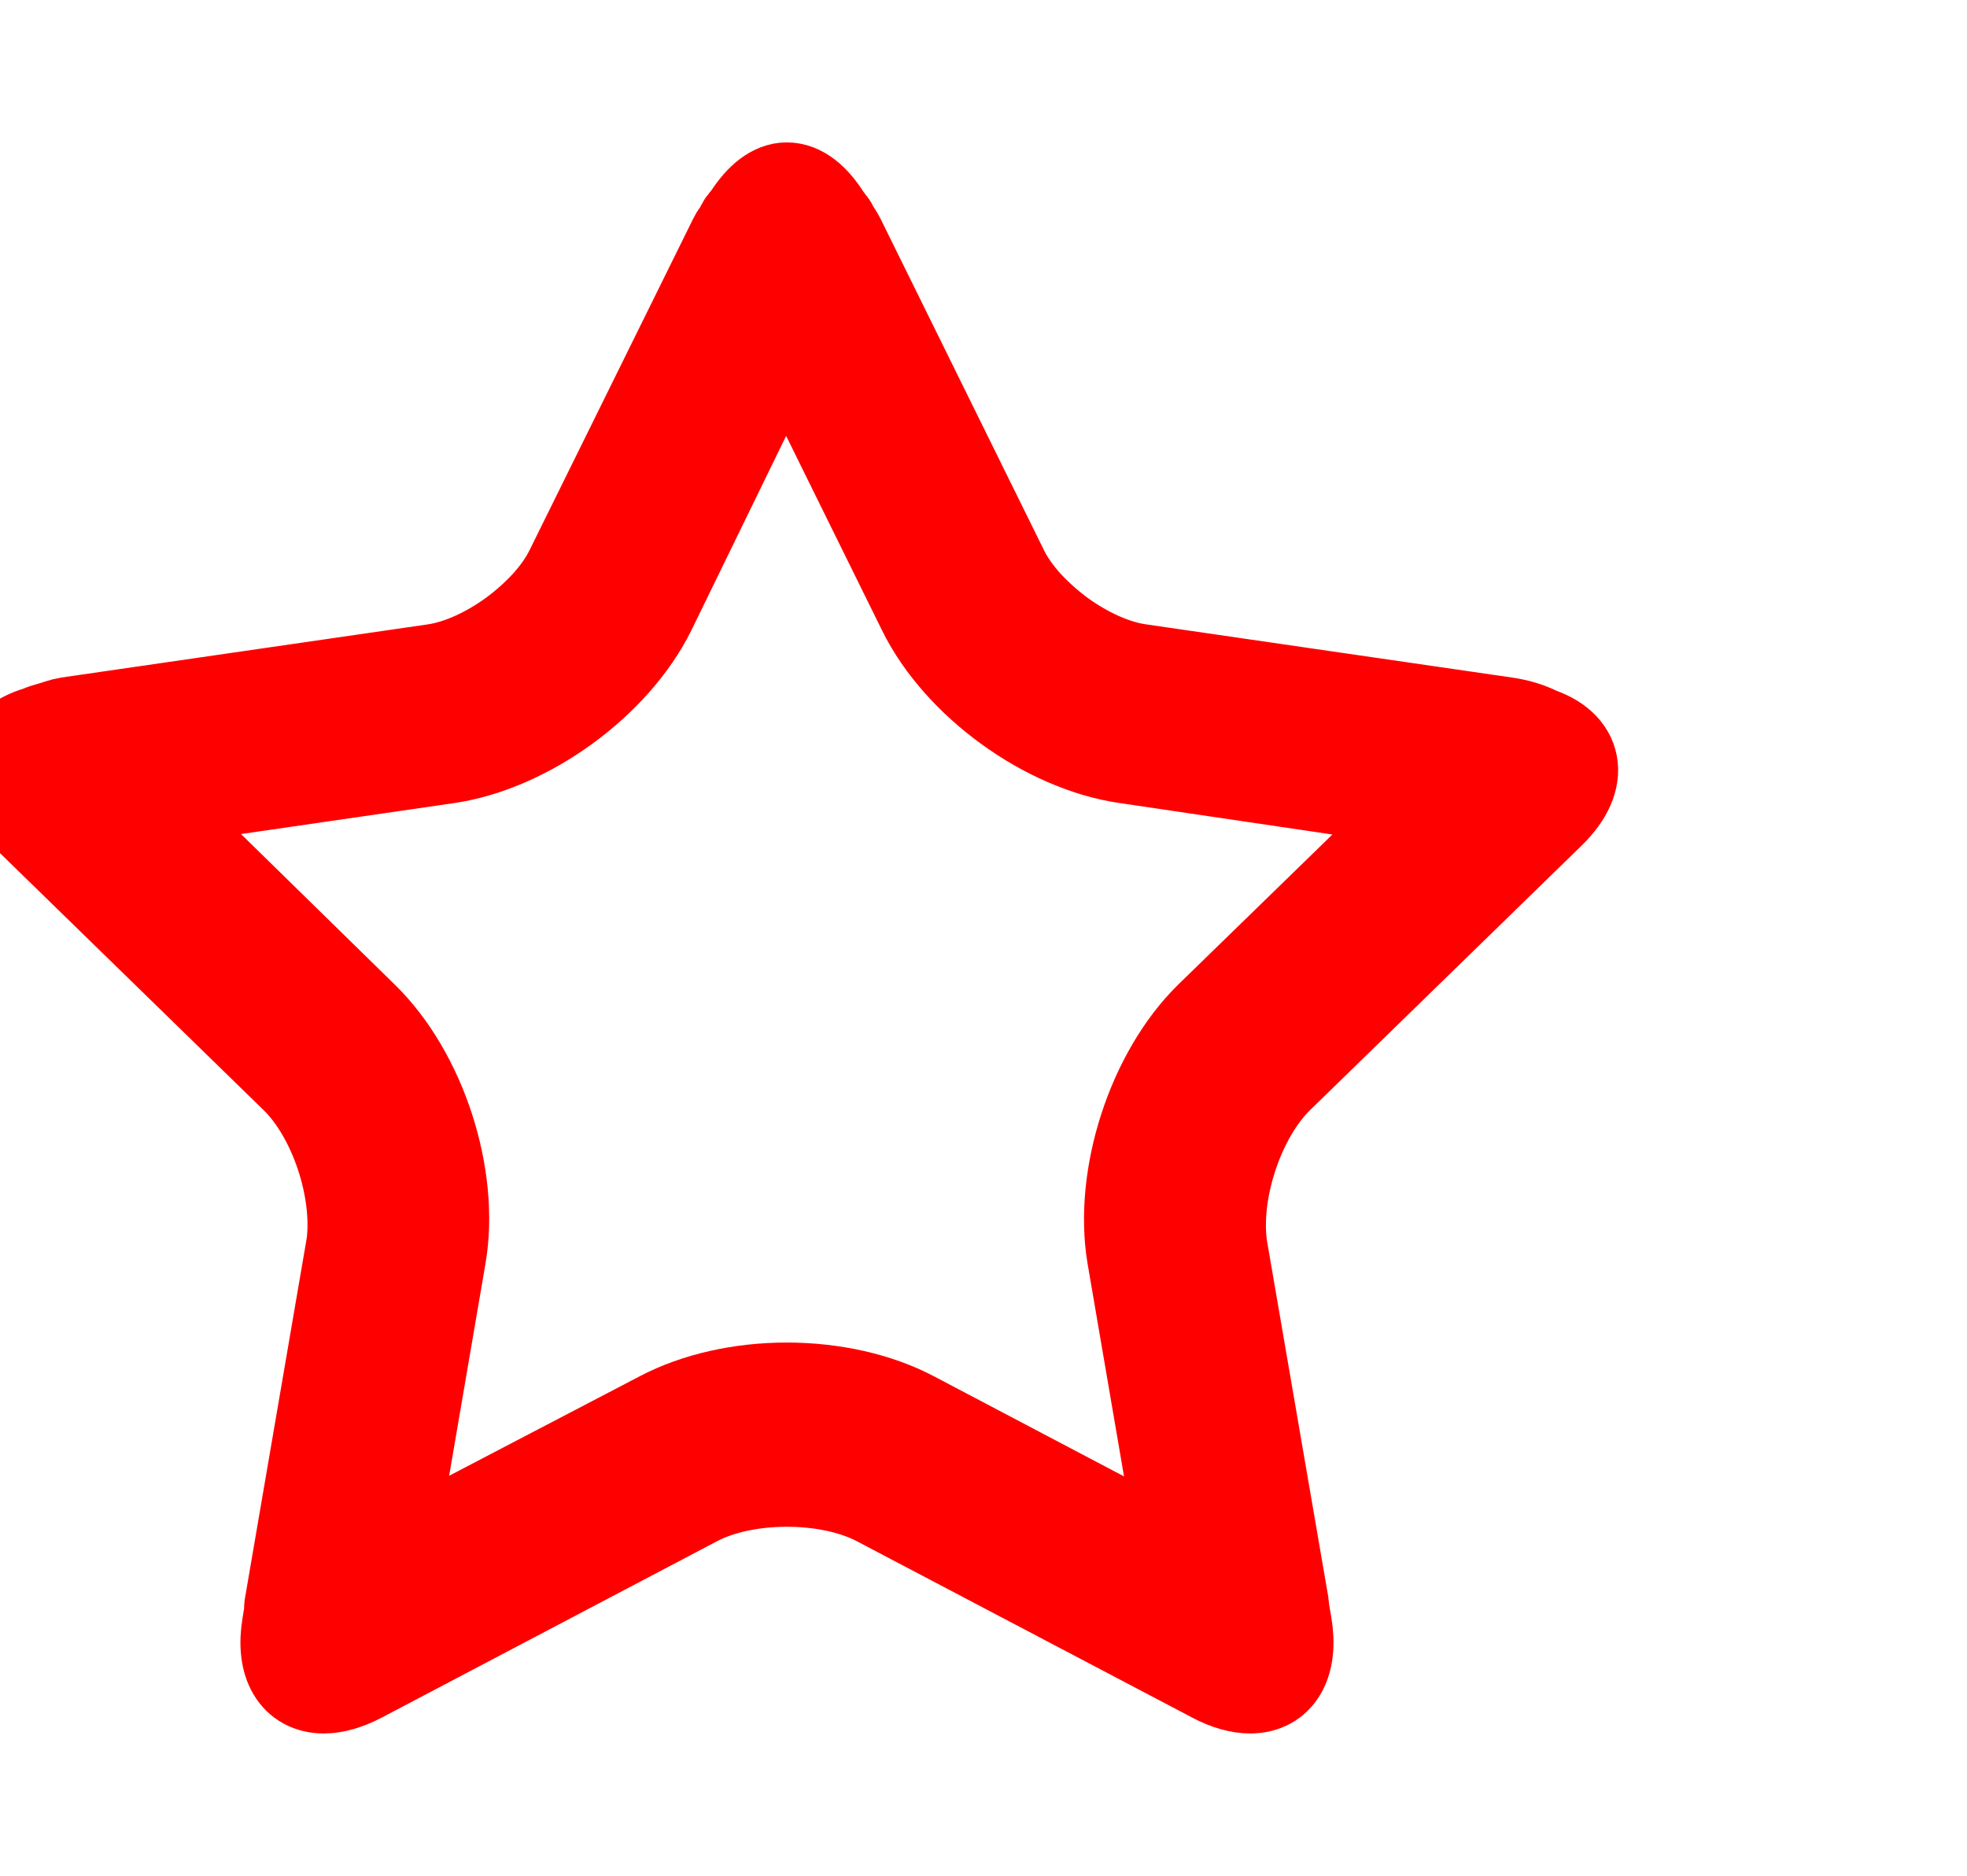
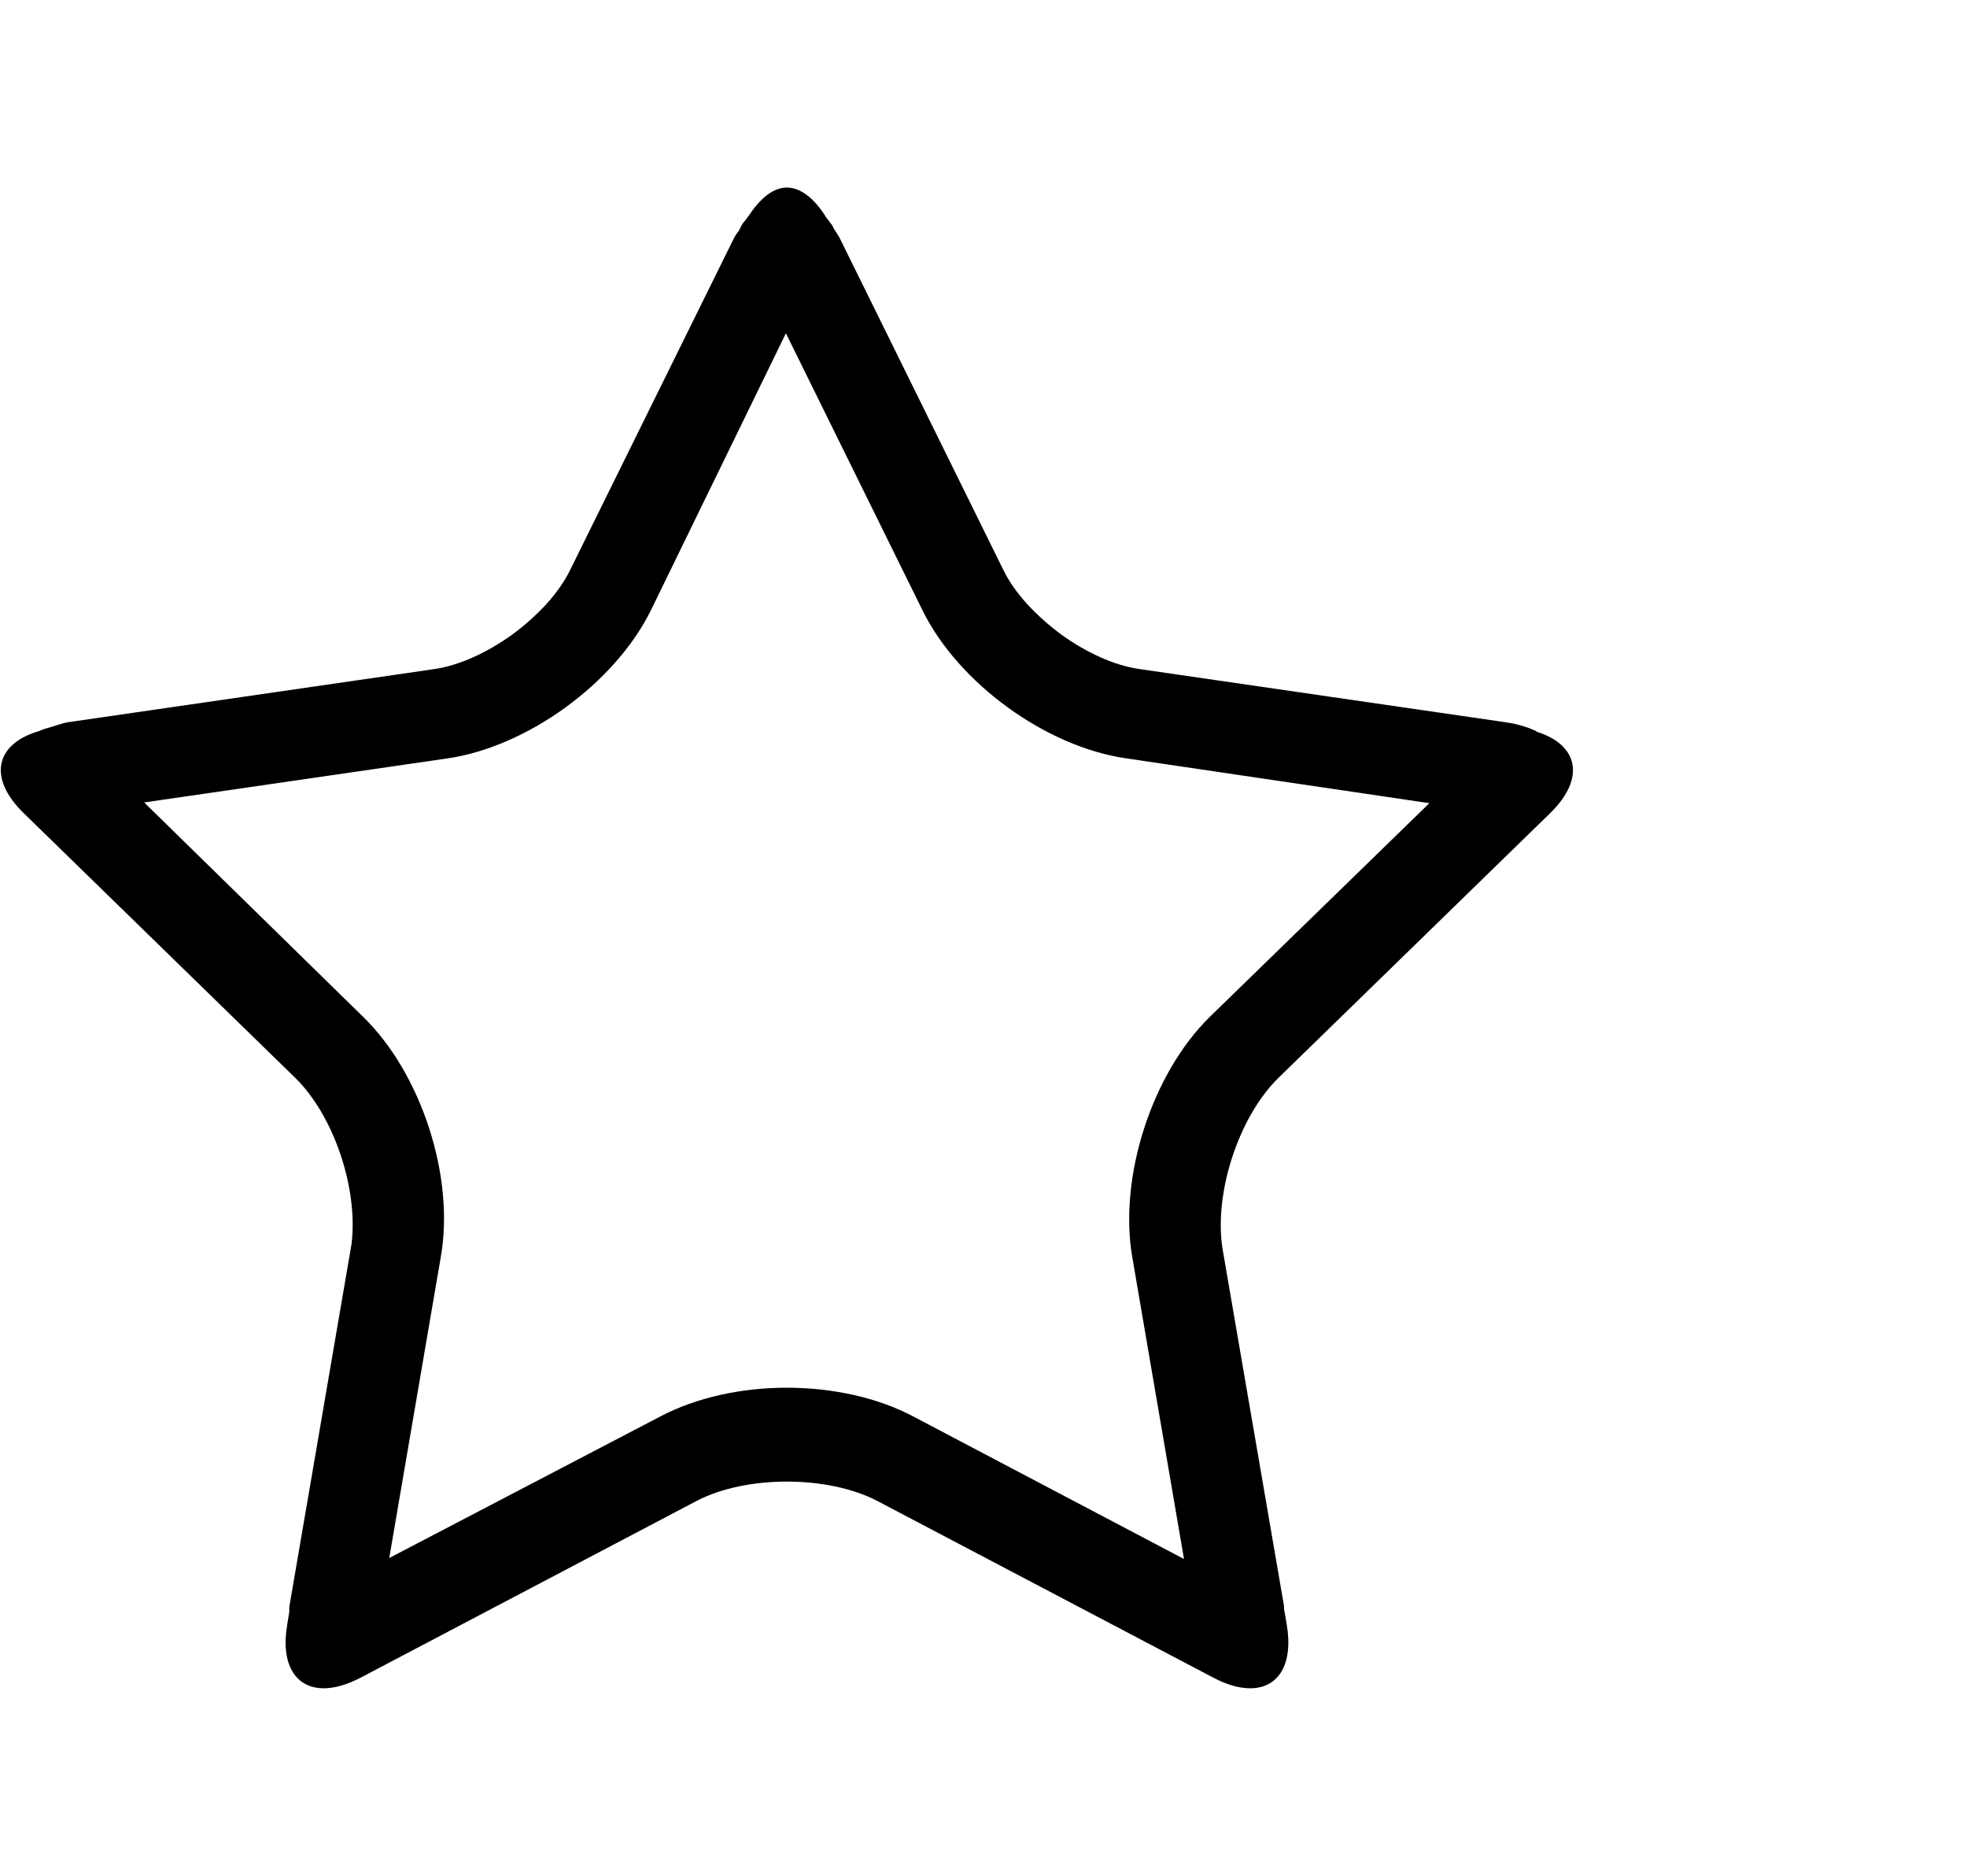
- <svg xmlns="http://www.w3.org/2000/svg" width="21.775" height="20.762">
-   <g>
-     <rect fill="none" id="canvas_background" height="602" width="802" y="-1" x="-1" />
-   </g>
-   <g>
-     <path stroke="#ff0000" id="svg_1" d="m14.152,11.931l3.009,-2.931c0.397,-0.388 0.308,-0.758 -0.148,-0.9c-0.008,-0.003 -0.012,-0.011 -0.02,-0.014c-0.068,-0.03 -0.174,-0.07 -0.328,-0.092l-4.053,-0.589c-0.279,-0.04 -0.589,-0.184 -0.86,-0.379c-0.142,-0.104 -0.272,-0.221 -0.386,-0.345c-0.105,-0.117 -0.194,-0.241 -0.255,-0.365l-1.813,-3.676c-0.02,-0.04 -0.044,-0.07 -0.066,-0.107l-0.019,-0.038c-0.009,-0.018 -0.021,-0.023 -0.03,-0.04c-0.012,-0.015 -0.023,-0.032 -0.035,-0.046c-0.129,-0.208 -0.28,-0.333 -0.438,-0.333c-0.15,0 -0.294,0.119 -0.419,0.309c-0.01,0.011 -0.018,0.025 -0.027,0.036c-0.017,0.029 -0.039,0.041 -0.055,0.074l-0.026,0.052c-0.02,0.033 -0.041,0.053 -0.06,0.093l-1.814,3.674c-0.062,0.126 -0.152,0.252 -0.259,0.371c-0.112,0.121 -0.239,0.236 -0.376,0.336c-0.274,0.199 -0.586,0.344 -0.867,0.385l-4.054,0.588c-0.055,0.008 -0.119,0.033 -0.18,0.051l0,0c0,0 0,0 -0.001,0c-0.05,0.015 -0.095,0.025 -0.142,0.048c-0.475,0.138 -0.572,0.513 -0.168,0.907l3.007,2.931c0.431,0.422 0.699,1.233 0.622,1.842l-0.687,4.005c-0.004,0.025 0,0.045 -0.002,0.068l-0.022,0.133c-0.077,0.446 0.094,0.708 0.404,0.708c0.118,0 0.255,-0.038 0.407,-0.117l3.717,-1.955c0.276,-0.145 0.641,-0.216 1.003,-0.216c0.364,0 0.729,0.072 1.004,0.216l3.718,1.955c0.149,0.079 0.289,0.117 0.406,0.117c0.312,0 0.481,-0.262 0.405,-0.708l-0.03,-0.174c-0.001,-0.012 0.002,-0.019 0,-0.03l-0.682,-3.962c-0.093,-0.613 0.181,-1.452 0.62,-1.882zm-1.619,1.975l0.574,3.35l-3.003,-1.581c-0.386,-0.203 -0.881,-0.315 -1.395,-0.315c-0.511,0 -1.005,0.112 -1.393,0.315l-3.007,1.57l0.572,-3.34c0.153,-0.884 -0.217,-2.023 -0.861,-2.65l-2.424,-2.373l3.354,-0.487c0.887,-0.128 1.857,-0.833 2.255,-1.639l1.495,-3.067l1.513,3.068c0.397,0.806 1.367,1.51 2.255,1.637l3.355,0.496l-2.432,2.367c-0.638,0.627 -1.007,1.766 -0.858,2.649z" />
-     <path d="m0.559,8.583c0.031,0 0.062,0 0.062,0.031c0,0.031 -0.013,0.081 0.031,0.125c0.022,0.022 0.009,0.072 0.031,0.094c0.022,0.022 0.04,0.04 0.062,0.062c0.022,0.022 0,0.094 0.031,0.094c0.062,0 0,-0.125 -0.062,-0.219c-0.062,-0.094 -0.154,-0.168 -0.188,-0.25c-0.024,-0.058 -0.017,-0.103 0,-0.062c0.012,0.029 0.019,0.065 0.031,0.094c0.017,0.041 0.022,0.068 0.062,0.125c0.026,0.036 0.063,0.041 0.125,0.031c0.098,-0.016 0.173,-0.092 0.281,-0.125c0.03,-0.009 0.004,-0.015 -0.094,-0.031c-0.062,-0.01 -0.22,-0.015 -0.344,0c-0.128,0.016 -0.156,0.031 -0.125,0.031c0.062,0 0.126,-0.025 0.375,0c0.159,0.016 0.25,0.031 0.25,0.062c0,0.031 0.016,0.067 0,0.094c-0.037,0.059 -0.094,0.094 -0.156,0.156c-0.031,0.031 -0.046,0.053 -0.062,0.094c-0.012,0.029 -0.064,0.103 -0.031,0.156c0.037,0.059 0.088,0.104 0.188,0.156c0.149,0.078 0.274,0.107 0.375,0.156c0.089,0.043 0.197,0.073 0.281,0.125c0.075,0.046 0.084,0.111 0.125,0.094c0.029,-0.012 -0.056,-0.039 -0.094,-0.062c-0.168,-0.104 -0.397,-0.187 -0.562,-0.219c-0.061,-0.012 -0.041,-0.071 0.156,0.062c0.037,0.025 0.13,0.07 0.188,0.094c0.082,0.034 0.084,0.1 0.125,0.156c0.052,0.072 0.092,0.134 0.125,0.188c0.037,0.059 0.134,0.057 0.188,0.156c0.015,0.028 0.046,0.022 0.062,0.062c0.012,0.029 0.009,0.04 0.031,0.062c0.022,0.022 0.034,0.019 0.062,0.031c0.041,0.017 0.081,0.11 0.156,0.156c0.084,0.052 0.216,0.106 0.25,0.188c0.012,0.029 0.077,0.053 0.094,0.094c0.012,0.029 0.031,0.031 0.031,0.062c0,0.031 0.031,0.031 0.062,0.094c0.031,0.062 0.039,0.099 0.062,0.156c0.017,0.041 0.077,0.022 0.094,0.062c0.012,0.029 0.036,0.046 0.062,0.062c0.059,0.037 0.077,0.084 0.094,0.125c0.012,0.029 0.069,0.022 0.156,0.094c0.034,0.028 0.084,0.077 0.125,0.094c0.058,0.024 0.12,0.003 0.156,0.062c0.016,0.027 0.031,0.031 0.062,0.062c0.031,0.031 0.089,0.037 0.125,0.062c0.057,0.041 0.065,0.051 0.094,0.062c0.041,0.017 0.096,0.082 0.125,0.094c0.041,0.017 0.034,0.051 0.062,0.062c0.041,0.017 0.031,0.062 0.031,0.094c0,0.031 0.014,0.053 0.031,0.094c0.012,0.029 0.014,0.053 0.031,0.094c0.024,0.058 -0.007,0.127 0.031,0.219c0.027,0.065 0.062,0.156 0.062,0.219c0,0.062 0.009,0.103 0.031,0.125c0.022,0.022 -0.022,0.072 0,0.094c0.022,0.022 0.024,0.032 0.031,0.062c0.016,0.068 0.031,0.094 0.031,0.125c0,0.031 0.019,0.065 0.031,0.094c0.017,0.041 0.031,0.094 0.031,0.125c0,0.062 0.017,0.095 0.031,0.156c0.016,0.068 0.031,0.156 0.031,0.25c0,0.094 0,0.156 0,0.219c0,0.062 0,0.125 0,0.188c0,0.031 0,0.062 0,0.094l0,-0.031" id="svg_2" fill-opacity="null" stroke-width="null" stroke="#ff0000" fill="none" />
-     <path transform="rotate(-0.69064 4.363071,17.78558) " d="m3.622,18.176c0.031,-0.031 0.081,-0.018 0.125,-0.062c0.044,-0.044 0.09,-0.1 0.188,-0.156c0.06,-0.035 0.137,-0.122 0.219,-0.156c0.058,-0.024 0.094,-0.062 0.125,-0.062c0.031,0 0.065,-0.019 0.094,-0.031c0.041,-0.017 0.084,-0.077 0.125,-0.094c0.029,-0.012 0.04,-0.04 0.062,-0.062c0.022,-0.022 0.051,-0.034 0.062,-0.062c0.017,-0.041 0.062,-0.031 0.094,-0.031c0.031,0 0.095,0.007 0.125,0c0.068,-0.016 0.152,-0.047 0.25,-0.062c0.031,-0.005 0.005,0.037 -0.031,0.062c-0.057,0.041 -0.189,0.074 -0.312,0.094c-0.098,0.016 -0.188,0.062 -0.219,0.094l-0.031,0.031" id="svg_3" fill-opacity="null" stroke-width="null" stroke="#ff0000" fill="none" />
-     <path d="m5.372,17.114c0,0.031 0,0.062 0.031,0.062c0.031,0 0.094,0.031 0.156,0.031c0.062,0 0.094,0 0.125,0c0.031,0 0.062,0 0.062,-0.031c0,-0.031 0.04,-0.04 0.062,-0.062c0.022,-0.022 0.031,-0.062 0.031,-0.094c0,-0.031 0,-0.062 -0.031,-0.062c-0.062,0 -0.1,0.022 -0.156,0.062c-0.036,0.026 -0.094,0.094 -0.062,0.094c0.031,0 -0.012,-0.065 0,-0.094c0.017,-0.041 0.04,-0.04 0.062,-0.062c0.044,-0.044 0.094,-0.031 0.125,-0.062c0.031,-0.031 0.072,-0.009 0.094,-0.031c0.022,-0.022 0.031,-0.031 0.062,-0.031c0.031,0 0.062,-0.031 0.094,-0.031c0.031,0 0.072,0.022 0.094,0c0.022,-0.022 0.022,-0.046 0.062,-0.062c0.029,-0.012 0.04,-0.009 0.062,-0.031c0.022,-0.022 0.04,-0.009 0.062,-0.031c0.022,-0.022 0.031,-0.031 0.062,-0.031c0.031,0 0.031,-0.031 0.062,-0.031c0.031,0 0.04,-0.009 0.062,-0.031c0.022,-0.022 0.031,-0.031 0.062,-0.031c0.031,0 0.058,-0.037 0.094,-0.062c0.057,-0.041 0.156,-0.094 0.188,-0.125c0.031,-0.031 0.04,-0.04 0.062,-0.062c0.022,-0.022 0.022,-0.077 0.062,-0.094c0.029,-0.012 0.072,-0.009 0.094,-0.031c0.022,-0.022 0.009,-0.04 0.031,-0.062c0.022,-0.022 0.062,0 0.094,0c0.062,0 0.094,0 0.125,0c0.031,0 0.062,0 0.094,0c0.094,0 0.125,0 0.156,0c0.031,0 0.034,-0.019 0.062,-0.031c0.041,-0.017 0.062,-0.031 0.094,-0.062c0.031,-0.031 0.031,-0.062 0.062,-0.062c0.031,0 0.072,0.022 0.094,0c0.022,-0.022 0.031,-0.031 0.062,-0.031c0.031,0 0.062,0 0.094,0c0.031,0 0.062,-0.031 0.094,-0.031c0.031,0 0.062,0 0.094,0c0.031,0 0.062,0 0.094,0c0.062,0 0.094,0 0.188,0c0.031,0 0.063,0.007 0.094,0c0.068,-0.016 0.094,-0.031 0.125,-0.031c0.031,0 0.094,0 0.125,0c0.031,0 0.062,0 0.094,0c0.031,0 0.062,0 0.094,0c0.031,0 0.094,0 0.125,0c0.031,0 0.094,0 0.125,0c0.031,0 0.128,-0.018 0.188,0c0.108,0.033 0.156,0.062 0.188,0.062c0.062,0 0.094,0.031 0.125,0.031c0.031,0 0.081,-0.044 0.125,0c0.022,0.022 0.034,0.057 0.094,0.094c0.027,0.016 0.072,-0.022 0.094,0c0.022,0.022 0.022,0.046 0.062,0.062c0.029,0.012 0.046,0.036 0.062,0.062c0.037,0.059 0.077,0.036 0.094,0.062c0.037,0.059 0.096,0.051 0.125,0.062c0.041,0.017 0.096,0.051 0.125,0.062c0.082,0.034 0.099,0.07 0.156,0.094c0.041,0.017 0.096,0.082 0.125,0.094c0.082,0.034 0.12,0.068 0.156,0.094c0.057,0.041 0.098,0.046 0.125,0.062c0.059,0.037 0.094,0.094 0.125,0.125c0.031,0.031 0.062,0.031 0.094,0.062c0.062,0.062 0.113,0.096 0.125,0.125c0.017,0.041 0.066,0.057 0.125,0.094c0.027,0.016 0.089,0.037 0.125,0.062c0.057,0.041 0.081,0.047 0.156,0.094c0.084,0.052 0.125,0.031 0.188,0.062c0.062,0.031 0.137,0.091 0.219,0.125c0.058,0.024 0.103,0.04 0.125,0.062c0.022,0.022 0.04,0.009 0.062,0.031c0.022,0.022 0.04,0.009 0.062,0.031c0.022,0.022 0.036,0.007 0.094,0.031c0.041,0.017 0.072,0.072 0.094,0.094c0.022,0.022 0.06,0.003 0.094,0.031c0.087,0.071 0.154,0.067 0.219,0.094c0.091,0.038 0.188,0.062 0.281,0.094c0.094,0.031 0.182,0.078 0.25,0.094c0.061,0.014 0.094,0 0.094,-0.031c0,-0.031 0,-0.094 0,-0.125c0,-0.031 0,-0.062 0,-0.125c0,-0.031 0,-0.094 0,-0.188c0,-0.031 0,-0.094 0,-0.125c0,-0.031 0,-0.062 0,-0.094c0,-0.031 -0.031,-0.062 -0.031,-0.125c0,-0.031 0,-0.062 0,-0.094c0,-0.062 0,-0.094 0,-0.156c0,-0.031 0,-0.062 0,-0.094c0,-0.031 -0.014,-0.053 -0.031,-0.094c-0.012,-0.029 0,-0.062 0,-0.094c0,-0.031 -0.015,-0.057 -0.031,-0.125c-0.007,-0.03 0,-0.094 0,-0.156c0,-0.031 -0.046,-0.084 -0.062,-0.125c-0.024,-0.058 -0.031,-0.094 -0.031,-0.125c0,-0.031 -0.014,-0.053 -0.031,-0.094c-0.012,-0.029 0,-0.062 0,-0.094c0,-0.031 0,-0.062 0,-0.125c0,-0.031 0,-0.094 0,-0.125c0,-0.062 0,-0.094 0,-0.156c0,-0.031 0,-0.094 0,-0.125c0,-0.062 0,-0.094 0,-0.188c0,-0.062 -0.021,-0.157 -0.031,-0.219c-0.016,-0.098 -0.046,-0.178 -0.062,-0.219c-0.012,-0.029 -0.014,-0.053 -0.031,-0.094c-0.012,-0.029 -0.009,-0.04 -0.031,-0.062c-0.022,-0.022 -0.024,-0.063 -0.031,-0.094c-0.016,-0.068 -0.031,-0.094 -0.031,-0.125c0,-0.031 -0.031,-0.094 -0.031,-0.125c0,-0.031 -0.014,-0.084 -0.031,-0.125c-0.024,-0.058 -0.031,-0.125 -0.031,-0.156c0,-0.062 0,-0.125 0,-0.188c0,-0.031 0.031,-0.125 0.031,-0.156c0,-0.062 0.031,-0.125 0.031,-0.188c0,-0.031 0,-0.062 0,-0.094c0,-0.031 -0.009,-0.072 -0.031,-0.094c-0.022,-0.022 -0.009,-0.04 -0.031,-0.062c-0.022,-0.022 -0.031,-0.031 -0.031,-0.062c0,-0.031 -0.031,-0.031 -0.031,0c0,0.031 0,0.125 0,0.188c0,0.062 0.031,0.156 0.031,0.219c0,0.062 0,0.125 0,0.188c0,0.031 0,0.094 0.031,0.094c0.031,0 -0.005,-0.06 -0.031,-0.125c-0.038,-0.091 -0.018,-0.192 -0.062,-0.312c-0.024,-0.066 -0.031,-0.125 -0.031,-0.156c0,-0.062 0,-0.094 0,-0.125c0,-0.031 0.007,-0.036 0.031,-0.094c0.017,-0.041 0.031,-0.094 0.062,-0.125c0.031,-0.031 0.047,-0.059 0.062,-0.156c0.01,-0.062 0.024,-0.126 0.031,-0.156c0.016,-0.068 0.031,-0.125 0.031,-0.156c0,-0.031 0.007,-0.099 0.031,-0.156c0.017,-0.041 0.062,-0.094 0.062,-0.125c0,-0.031 0.046,-0.053 0.062,-0.094c0.012,-0.029 0.033,-0.09 0.094,-0.125c0.097,-0.057 0.15,-0.131 0.219,-0.188c0.087,-0.071 0.188,-0.188 0.25,-0.25c0.031,-0.031 0.108,-0.084 0.125,-0.125c0.012,-0.029 0.04,-0.072 0.062,-0.094c0.022,-0.022 0.009,-0.04 0.031,-0.062c0.022,-0.022 0.009,-0.072 0.031,-0.094c0.022,-0.022 0,0 -0.031,0.031c-0.031,0.031 -0.034,0.051 -0.062,0.062c-0.041,0.017 -0.053,0.077 -0.094,0.094c-0.029,0.012 -0.009,0.04 -0.031,0.062c-0.022,0.022 -0.062,0.031 -0.094,0.062c-0.031,0.031 -0.051,0.065 -0.062,0.094c-0.017,0.041 -0.062,0.062 -0.094,0.094c-0.031,0.031 -0.067,0.077 -0.094,0.094c-0.059,0.037 -0.051,0.065 -0.062,0.094c-0.017,0.041 -0.031,0.062 -0.062,0.062c-0.031,0 -0.029,0.043 0,0.031c0.041,-0.017 0.062,-0.062 0.125,-0.125c0.031,-0.031 0.094,-0.094 0.156,-0.156c0.031,-0.031 0.068,-0.058 0.094,-0.094c0.041,-0.057 0.077,-0.084 0.094,-0.125c0.012,-0.029 0.019,-0.034 0.031,-0.062c0.017,-0.041 0.062,-0.062 0.062,-0.094c0,-0.031 -0.002,-0.05 0.062,-0.125c0.046,-0.053 0.131,-0.088 0.188,-0.156c0.071,-0.087 0.094,-0.125 0.156,-0.188c0.031,-0.031 0.07,-0.067 0.094,-0.125c0.017,-0.041 0.051,-0.065 0.062,-0.094c0.017,-0.041 0.04,-0.04 0.062,-0.062c0.022,-0.022 0.034,-0.019 0.062,-0.031c0.041,-0.017 0.046,-0.036 0.062,-0.062c0.037,-0.059 0.072,-0.042 0.156,-0.094c0.038,-0.023 0.096,-0.09 0.156,-0.125c0.097,-0.057 0.154,-0.043 0.188,-0.125c0.012,-0.029 0.04,-0.04 0.062,-0.062c0.022,-0.022 0.072,-0.009 0.094,-0.031c0.022,-0.022 0.009,-0.04 0.031,-0.062c0.022,-0.022 0.04,-0.009 0.062,-0.031c0.022,-0.022 0.009,-0.04 0.031,-0.062c0.022,-0.022 0.036,-0.015 0.062,-0.031c0.059,-0.037 0.034,-0.106 0.156,-0.156c0.029,-0.012 0.072,-0.073 0.156,-0.125c0.038,-0.023 0.082,-0.103 0.156,-0.188c0.046,-0.052 0.084,-0.1 0.125,-0.156c0.026,-0.036 0.036,-0.07 0.094,-0.094c0.041,-0.017 0.036,-0.077 0.062,-0.094c0.059,-0.037 0.062,-0.094 0.062,-0.125c0,-0.031 0.046,-0.022 0.062,-0.062c0.012,-0.029 -0.01,-0.068 0.031,-0.125c0.026,-0.036 0.051,-0.096 0.062,-0.125c0.017,-0.041 0,-0.062 -0.031,-0.062c-0.031,0 -0.04,-0.009 -0.062,-0.031c-0.044,-0.044 -0.062,-0.031 -0.156,-0.062c-0.094,-0.031 -0.119,-0.046 -0.188,-0.062c-0.061,-0.014 -0.156,0 -0.188,0c-0.031,0 -0.126,0.004 -0.281,-0.031c-0.126,-0.028 -0.25,-0.062 -0.344,-0.062c-0.062,0 -0.115,-0.014 -0.156,-0.031c-0.058,-0.024 -0.072,-0.009 -0.094,-0.031c-0.022,-0.022 -0.062,0 -0.094,0c-0.031,0 -0.059,-0.015 -0.156,-0.031c-0.062,-0.01 -0.188,-0.031 -0.25,-0.031c-0.031,0 -0.062,-0.031 -0.094,-0.031c-0.031,0 -0.063,0.009 -0.156,0c-0.159,-0.016 -0.244,-0.078 -0.312,-0.094c-0.182,-0.043 -0.251,-0.021 -0.312,-0.031c-0.098,-0.016 -0.185,-0.047 -0.312,-0.062c-0.124,-0.015 -0.312,-0.062 -0.469,-0.062c-0.094,0 -0.152,-0.047 -0.25,-0.062c-0.031,-0.005 -0.04,-0.009 -0.062,-0.031c-0.044,-0.044 -0.092,-0.005 -0.156,-0.031c-0.091,-0.038 -0.128,-0.044 -0.188,-0.062c-0.108,-0.033 -0.149,-0.075 -0.25,-0.125c-0.089,-0.043 -0.219,-0.094 -0.344,-0.156c-0.062,-0.031 -0.145,-0.093 -0.281,-0.125c-0.122,-0.029 -0.2,-0.06 -0.281,-0.094c-0.029,-0.012 -0.072,0.022 -0.094,0c-0.022,-0.022 -0.031,-0.062 -0.062,-0.062c-0.031,0 -0.034,-0.019 -0.062,-0.031c-0.041,-0.017 -0.065,-0.051 -0.094,-0.062c-0.041,-0.017 -0.081,-0.05 -0.125,-0.094c-0.022,-0.022 -0.051,-0.065 -0.062,-0.094c-0.017,-0.041 -0.072,-0.072 -0.094,-0.094c-0.022,-0.022 -0.022,-0.046 -0.062,-0.062c-0.029,-0.012 -0.031,-0.031 -0.031,-0.062c0,-0.031 -0.009,-0.04 -0.031,-0.062c-0.022,-0.022 0,-0.062 0,-0.094c0,-0.031 0.022,-0.072 0,-0.094c-0.022,-0.022 -0.031,-0.062 -0.031,-0.094c0,-0.031 -0.012,-0.06 0,-0.031c0.017,0.041 0.08,0.167 0.156,0.25c0.135,0.147 0.25,0.281 0.344,0.375c0.062,0.062 0.125,0.125 0.156,0.156c0.062,0.062 0.1,0.084 0.156,0.125c0.036,0.026 0.058,0.068 0.094,0.094c0.057,0.041 0.162,0.084 0.219,0.125c0.036,0.026 0.03,0.007 0,0c-0.068,-0.016 -0.144,-0.06 -0.219,-0.125c-0.053,-0.046 -0.067,-0.06 -0.094,-0.125c-0.038,-0.091 -0.03,-0.134 -0.062,-0.188c-0.037,-0.059 -0.076,-0.096 -0.094,-0.156c-0.033,-0.108 -0.078,-0.164 -0.156,-0.312c-0.052,-0.1 -0.131,-0.182 -0.188,-0.25c-0.071,-0.087 -0.12,-0.128 -0.156,-0.188c-0.033,-0.053 -0.036,-0.092 -0.062,-0.156c-0.038,-0.091 -0.05,-0.161 -0.094,-0.25c-0.05,-0.101 -0.117,-0.192 -0.188,-0.312c-0.057,-0.097 -0.11,-0.144 -0.156,-0.219c-0.052,-0.084 -0.059,-0.159 -0.156,-0.312c-0.06,-0.095 -0.137,-0.239 -0.219,-0.344c-0.112,-0.144 -0.156,-0.219 -0.219,-0.312c-0.062,-0.094 -0.138,-0.149 -0.188,-0.25c-0.043,-0.089 -0.062,-0.125 -0.094,-0.188c-0.031,-0.062 -0.022,-0.1 -0.062,-0.156c-0.026,-0.036 -0.062,-0.062 -0.062,-0.125c0,-0.031 -0.037,-0.089 -0.062,-0.125c-0.041,-0.057 -0.042,-0.135 -0.094,-0.219c-0.023,-0.038 -0.062,-0.094 -0.094,-0.094c-0.062,0 -0.096,-0.007 -0.188,0.031c-0.065,0.027 -0.188,0.125 -0.312,0.219c-0.125,0.094 -0.269,0.232 -0.438,0.438c-0.143,0.174 -0.281,0.312 -0.375,0.438c-0.094,0.125 -0.202,0.275 -0.25,0.406c-0.045,0.121 -0.094,0.25 -0.094,0.375c0,0.094 -0.031,0.156 -0.031,0.281c0,0.062 -0.007,0.126 0,0.156c0.016,0.068 0.031,0.094 0.031,0.125c0,0.031 -0.008,0.087 -0.031,0.125c-0.052,0.084 -0.075,0.211 -0.125,0.312c-0.043,0.089 -0.094,0.25 -0.125,0.344c-0.031,0.094 -0.031,0.188 -0.062,0.25c-0.031,0.062 -0.062,0.094 -0.062,0.156c0,0.031 -0.031,0.062 -0.062,0.094c-0.031,0.031 -0.022,0.1 -0.062,0.156c-0.052,0.072 -0.108,0.053 -0.125,0.094c-0.012,0.029 -0.031,0.031 -0.062,0.062c-0.031,0.031 -0.082,0.096 -0.094,0.125c-0.017,0.041 -0.04,0.04 -0.062,0.062c-0.022,0.022 -0.019,0.034 -0.031,0.062c-0.017,0.041 -0.094,0.094 -0.125,0.125l0,0.031l-0.031,0" id="svg_4" fill-opacity="null" stroke-width="null" stroke="#ff0000" fill="none" />
-     <path d="m5.903,16.739c-0.031,0.031 -0.046,0.053 -0.062,0.094c-0.012,0.029 -0.031,0.062 -0.062,0.094c-0.031,0.031 -0.084,0.077 -0.125,0.094c-0.029,0.012 -0.04,0.009 -0.062,0.031c-0.022,0.022 0,0.062 0,0.094c0,0.031 0.005,0.086 0.062,0.062c0.122,-0.051 0.175,-0.172 0.25,-0.219c0.084,-0.052 0.094,-0.062 0.125,-0.094l-0.031,0" id="svg_5" fill-opacity="null" stroke-width="null" stroke="#ff0000" fill="none" />
-   </g>
+ <svg xmlns="http://www.w3.org/2000/svg" version="1.0" id="Ebene_1" x="0px" y="0px" width="21.775px" height="20.762px" viewBox="0 0 21.775 20.762" enable-background="new 0 0 21.775 20.762" xml:space="preserve">
+   <path fill="" d="M14.152,11.931L17.161,9c0.397-0.388,0.308-0.758-0.148-0.9c-0.008-0.003-0.012-0.011-0.02-0.014  c-0.068-0.03-0.174-0.07-0.328-0.092l-4.053-0.589c-0.279-0.04-0.589-0.184-0.86-0.379c-0.142-0.104-0.272-0.221-0.386-0.345  c-0.105-0.117-0.194-0.241-0.255-0.365L9.298,2.64C9.278,2.6,9.254,2.57,9.232,2.533L9.213,2.495  c-0.009-0.018-0.021-0.023-0.03-0.04C9.171,2.44,9.16,2.423,9.148,2.409C9.019,2.201,8.868,2.076,8.71,2.076  c-0.15,0-0.294,0.119-0.419,0.309C8.281,2.396,8.273,2.41,8.264,2.421C8.247,2.45,8.225,2.462,8.209,2.495L8.183,2.547  C8.163,2.58,8.142,2.6,8.123,2.64L6.309,6.314C6.247,6.44,6.157,6.566,6.05,6.685C5.938,6.806,5.811,6.921,5.674,7.021  C5.4,7.22,5.088,7.365,4.807,7.406L0.753,7.994c-0.055,0.008-0.119,0.033-0.18,0.051h0c0,0,0,0-0.001,0  C0.522,8.06,0.477,8.07,0.43,8.093C-0.045,8.231-0.142,8.606,0.262,9l3.007,2.931c0.431,0.422,0.699,1.233,0.622,1.842l-0.687,4.005  c-0.004,0.025,0,0.045-0.002,0.068l-0.022,0.133c-0.077,0.446,0.094,0.708,0.404,0.708c0.118,0,0.255-0.038,0.407-0.117l3.717-1.955  c0.276-0.145,0.641-0.216,1.003-0.216c0.364,0,0.729,0.072,1.004,0.216l3.718,1.955c0.149,0.079,0.289,0.117,0.406,0.117  c0.312,0,0.481-0.262,0.405-0.708l-0.03-0.174c-0.001-0.012,0.002-0.019,0-0.03l-0.682-3.962  C13.439,13.2,13.713,12.361,14.152,11.931z M12.533,13.906l0.574,3.35l-3.003-1.581c-0.386-0.203-0.881-0.315-1.395-0.315  c-0.511,0-1.005,0.112-1.393,0.315l-3.007,1.57l0.572-3.34c0.153-0.884-0.217-2.023-0.861-2.65L1.596,8.882l3.354-0.487  c0.887-0.128,1.857-0.833,2.255-1.639L8.7,3.689l1.513,3.068c0.397,0.806,1.367,1.51,2.255,1.637l3.355,0.496l-2.432,2.367  C12.753,11.884,12.384,13.023,12.533,13.906z" />
</svg>
